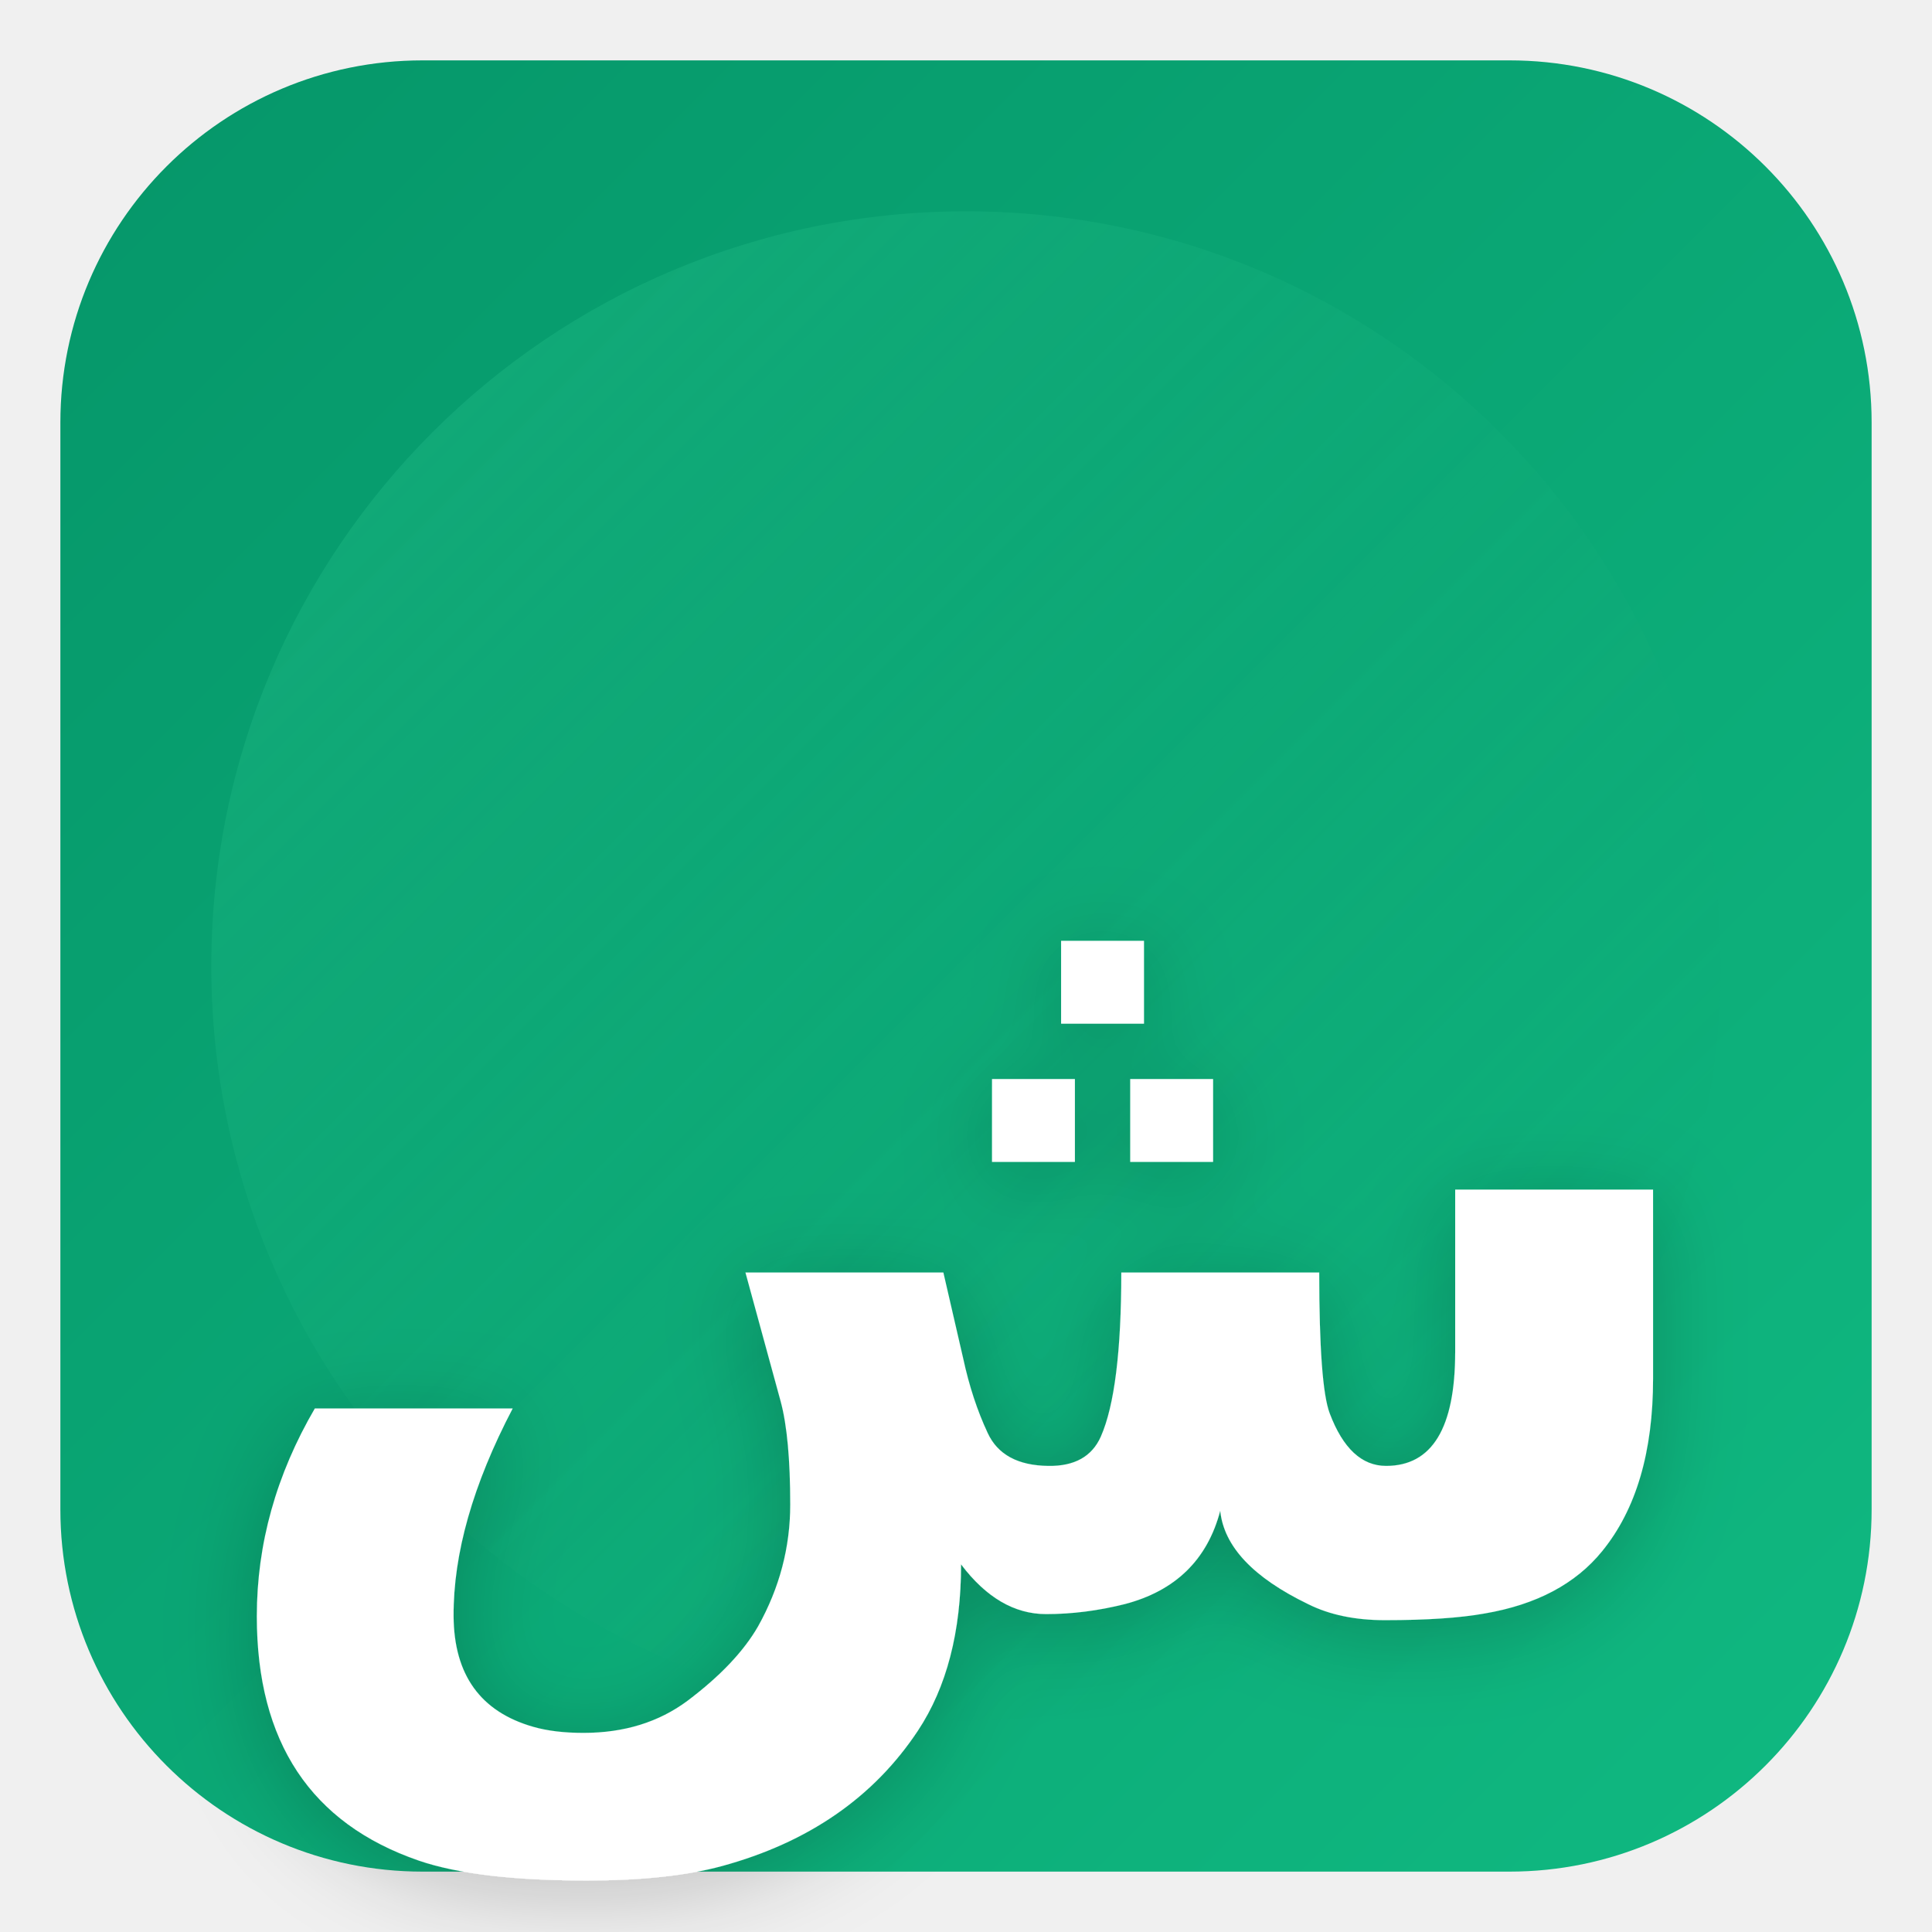
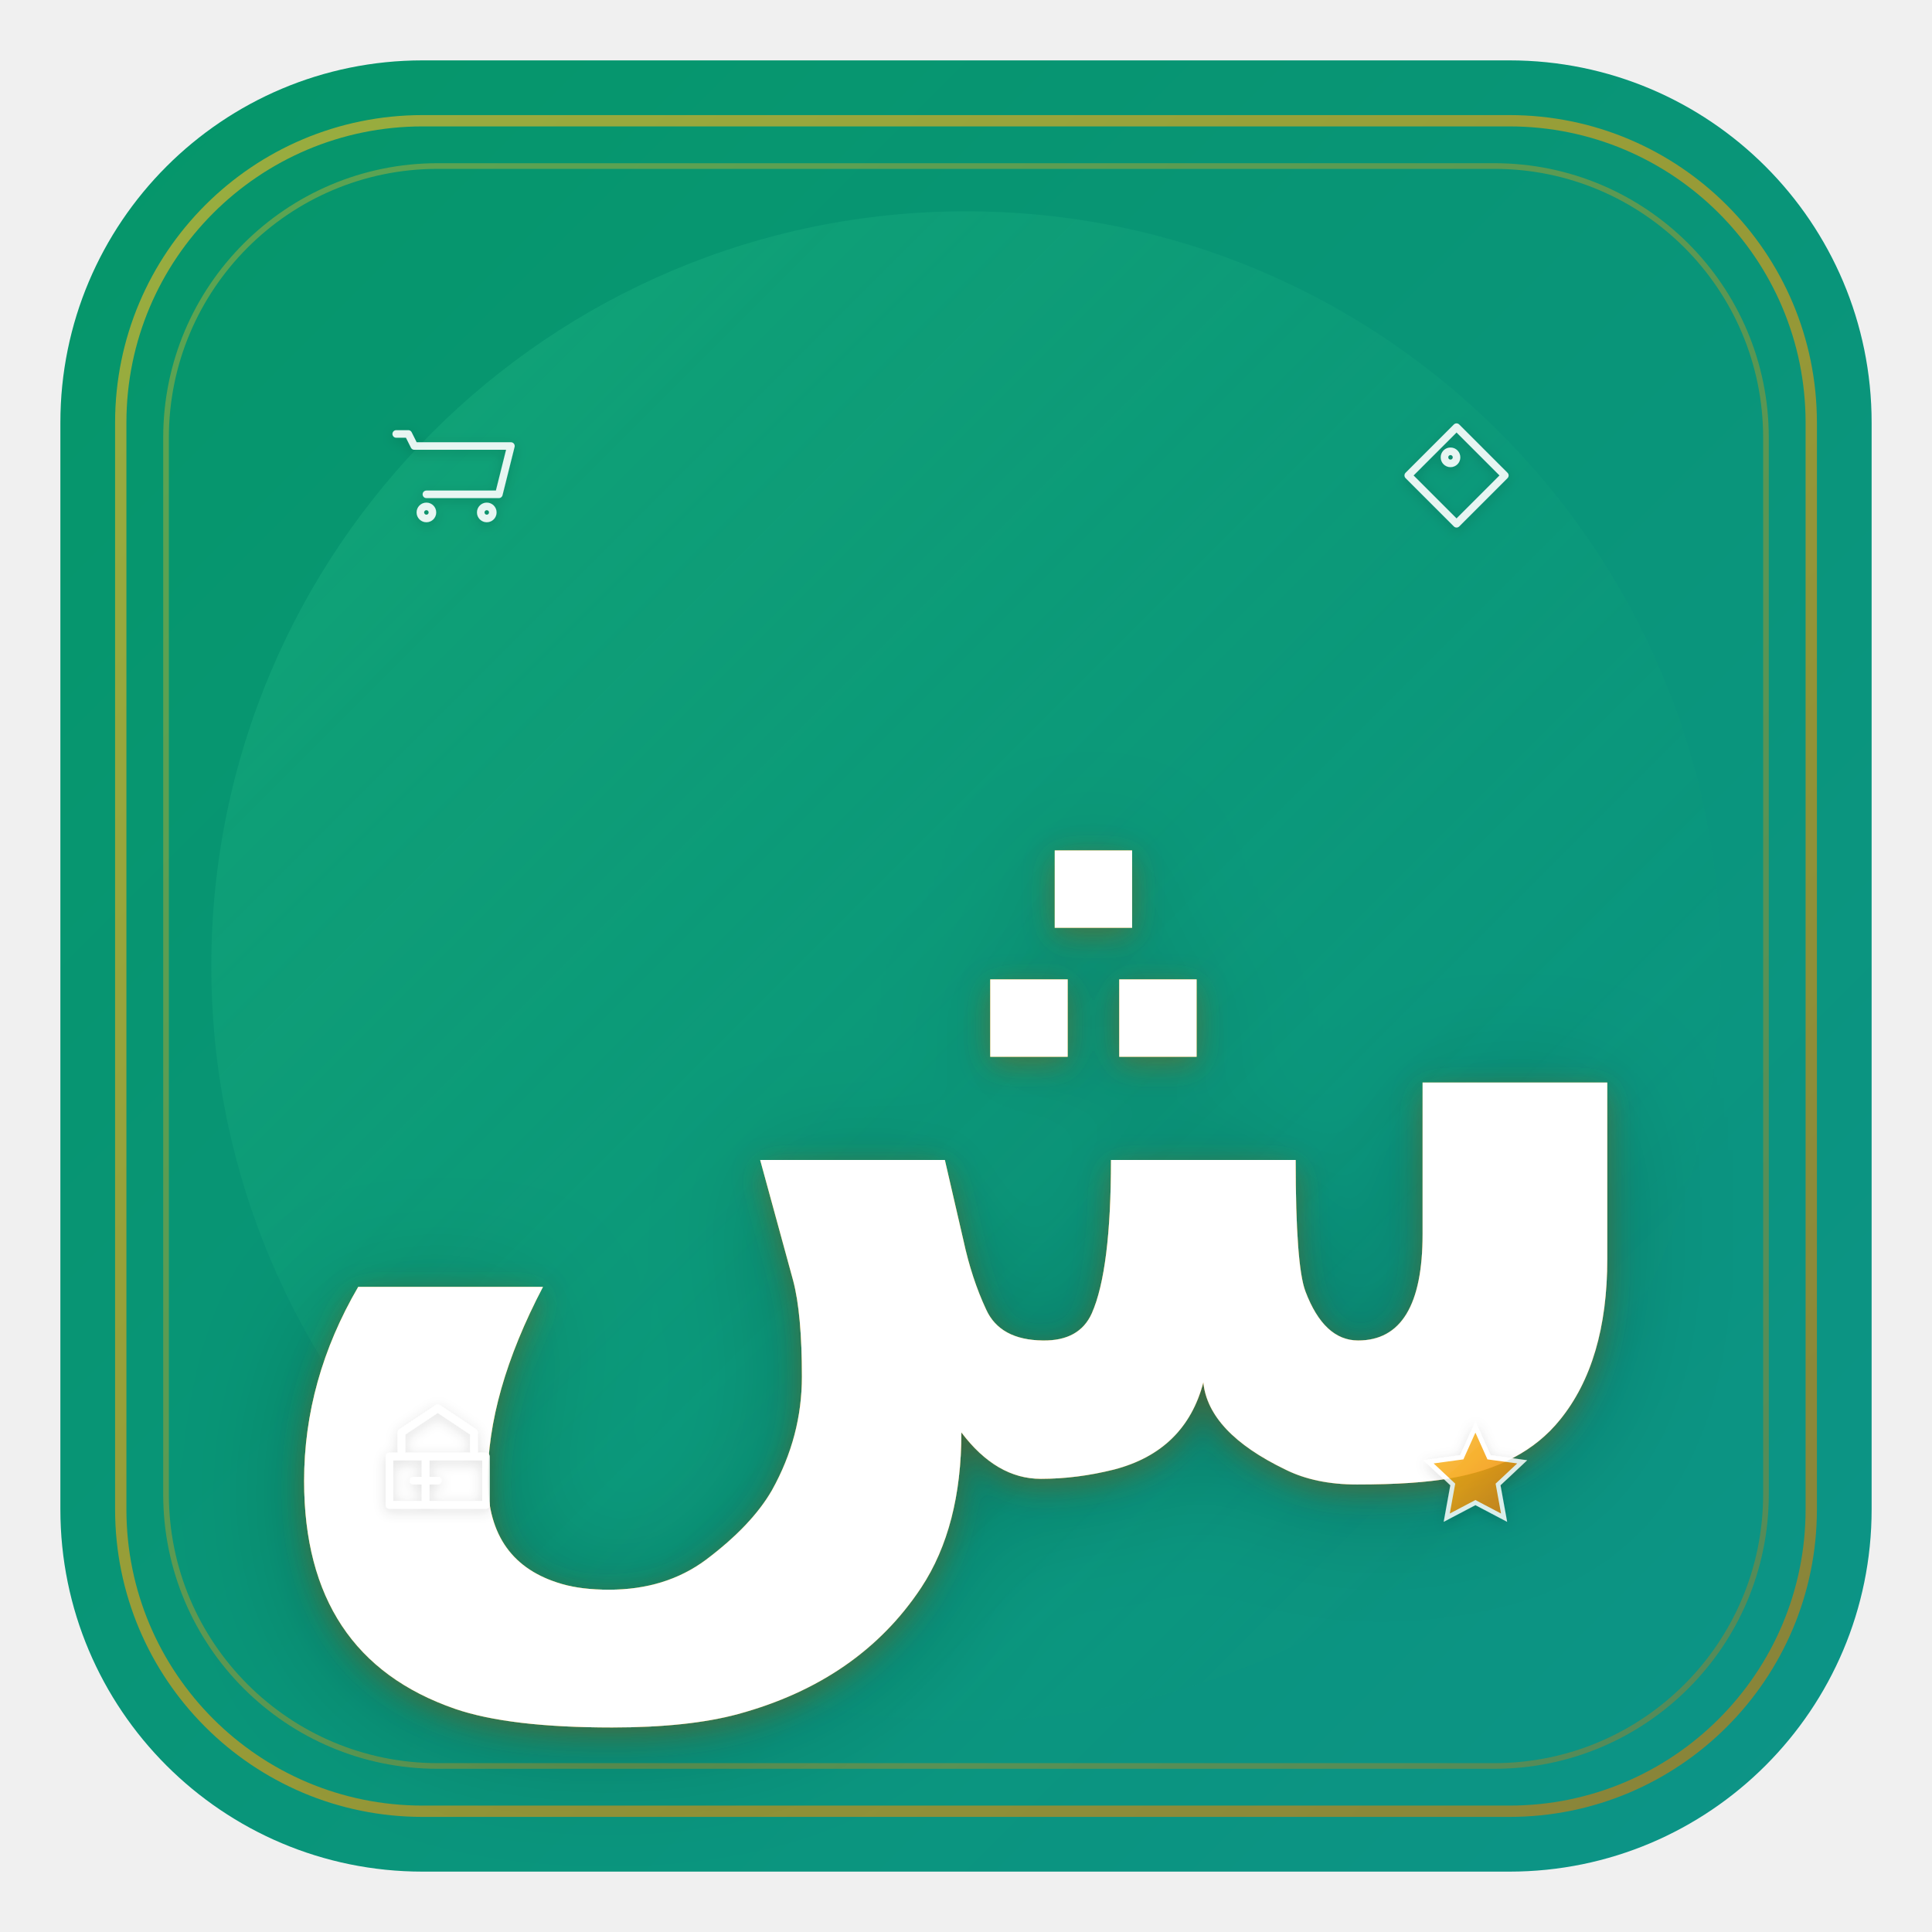
<svg xmlns="http://www.w3.org/2000/svg" viewBox="0 0 512 512" width="512" height="512">
  <defs>
    <linearGradient id="bgGrad" x1="0%" y1="0%" x2="100%" y2="100%">
      <stop offset="0%" style="stop-color:#059669" />
-       <stop offset="100%" style="stop-color:#10b981" />
+       <stop offset="100%" style="stop-color:#0d9488" />
+     </linearGradient>
+     <linearGradient id="goldGrad" x1="0%" y1="0%" x2="100%" y2="100%">
+       <stop offset="0%" style="stop-color:#fbbf24" />
+       <stop offset="50%" style="stop-color:#f59e0b" />
+       <stop offset="100%" style="stop-color:#d97706" />
    </linearGradient>
    <linearGradient id="innerGlow" x1="0%" y1="0%" x2="100%" y2="100%">
-       <stop offset="0%" style="stop-color:#34d399;stop-opacity:0.3" />
+       <stop offset="0%" style="stop-color:#34d399;stop-opacity:0.25" />
      <stop offset="100%" style="stop-color:#059669;stop-opacity:0" />
    </linearGradient>
+     <filter id="goldShadow" x="-10%" y="-10%" width="120%" height="120%">
+       <feDropShadow dx="0" dy="2" stdDeviation="4" flood-color="#b45309" flood-opacity="0.4" />
+     </filter>
+     <filter id="iconShadow" x="-20%" y="-20%" width="140%" height="140%">
+       <feDropShadow dx="0" dy="1" stdDeviation="2" flood-color="#000" flood-opacity="0.15" />
+     </filter>
  </defs>
  <rect x="16" y="16" width="480" height="480" rx="96" ry="96" fill="url(#bgGrad)" />
  <circle cx="256" cy="256" r="200" fill="url(#innerGlow)" />
-   <text x="256" y="340" font-family="Arial, Helvetica, sans-serif" font-size="300" font-weight="900" fill="white" text-anchor="middle" dominant-baseline="middle" style="filter: drop-shadow(0 4px 12px rgba(0,0,0,0.2));">ش</text>
+   <rect x="32" y="32" width="448" height="448" rx="80" ry="80" fill="none" stroke="url(#goldGrad)" stroke-width="3" opacity="0.6" />
+   <rect x="44" y="44" width="424" height="424" rx="72" ry="72" fill="none" stroke="url(#goldGrad)" stroke-width="1.5" opacity="0.35" />
+   <text x="256" y="310" font-family="Arial, Helvetica, sans-serif" font-size="280" font-weight="900" fill="url(#goldGrad)" text-anchor="middle" dominant-baseline="middle" filter="url(#goldShadow)">ش</text>
+   <text x="256" y="310" font-family="Arial, Helvetica, sans-serif" font-size="280" font-weight="900" fill="white" text-anchor="middle" dominant-baseline="middle" style="filter: drop-shadow(0 4px 16px rgba(0,0,0,0.2));">ش</text>
+   <g transform="translate(105, 115) scale(0.8)" filter="url(#iconShadow)" opacity="0.9">
+     <path d="M10 20h24l4-16H6M6 4L4 0H0M10 28a2 2 0 100-4 2 2 0 000 4zM30 28a2 2 0 100-4 2 2 0 000 4z" fill="none" stroke="white" stroke-width="2.5" stroke-linecap="round" stroke-linejoin="round" />
+   </g>
+   <g transform="translate(370, 110) scale(0.8)" filter="url(#iconShadow)" opacity="0.9">
+     <path d="M20 4L36 20L20 36L4 20L20 4zM18 16a2 2 0 100-4 2 2 0 000 4z" fill="none" stroke="white" stroke-width="2.5" stroke-linecap="round" stroke-linejoin="round" />
+   </g>
+   <g transform="translate(100, 370) scale(0.8)" filter="url(#iconShadow)" opacity="0.9">
+     <path d="M4 20h32v16H4zM8 20V12l12-8 12 8v8M12 28h8M16 20v16" fill="none" stroke="white" stroke-width="2.5" stroke-linecap="round" stroke-linejoin="round" />
+   </g>
+   <g transform="translate(375, 375) scale(0.8)" filter="url(#iconShadow)" opacity="0.85">
+     <path d="M20 4l4.5 10 11 1.5-8 7.5 2 11L20 29l-9.5 5 2-11-8-7.5 11-1.5z" fill="url(#goldGrad)" stroke="white" stroke-width="1.5" />
+   </g>
</svg>
